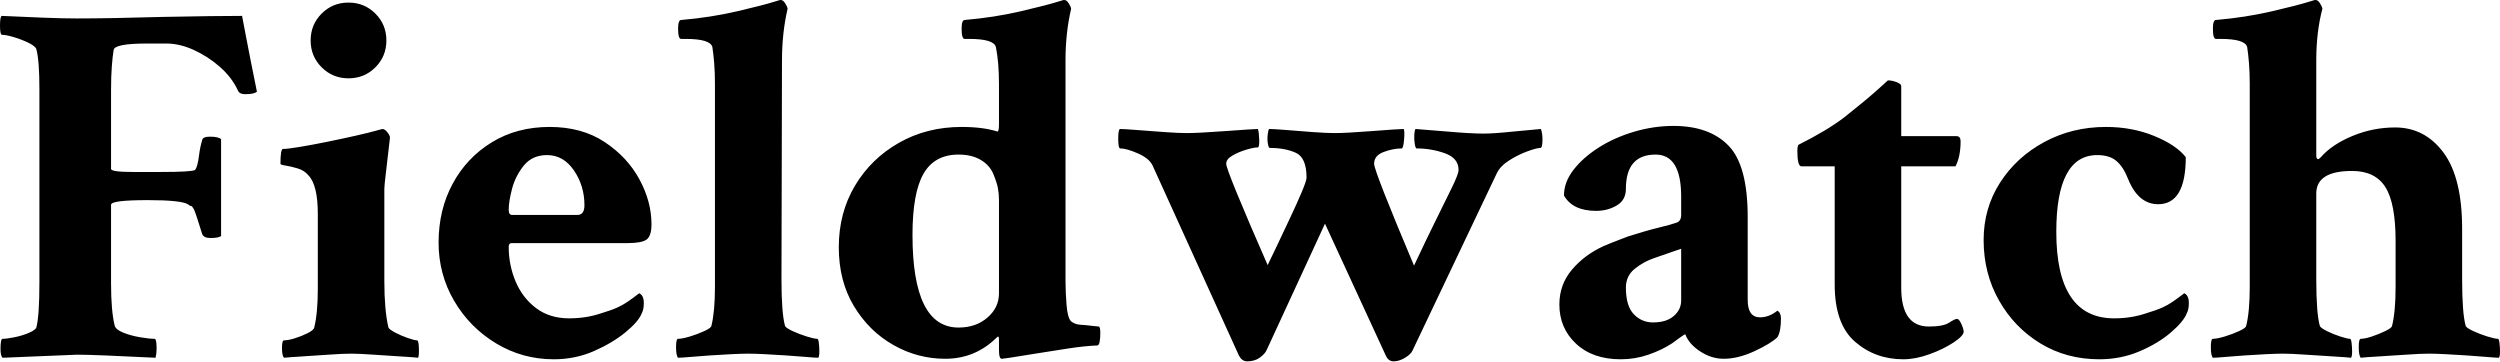
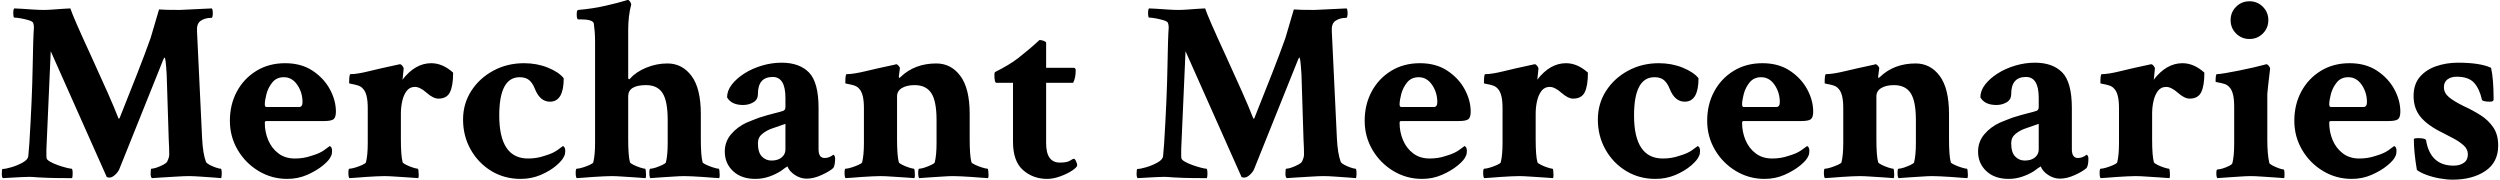
- <svg xmlns="http://www.w3.org/2000/svg" viewBox="26 -695 4885 706" width="229.0" height="33.1" data-cap-height="656" data-baseline="0" data-units-per-em="1024">
-   <path fill="currentColor" d="M31 4Q27 0 27 -13Q27 -33 31 -33Q39 -33 54 -36Q69 -39 82 -44.5Q95 -50 97 -55Q103 -78 103 -143V-521Q103 -577 97 -599Q95 -605 81.5 -611.5Q68 -618 53 -622.5Q38 -627 30 -627Q26 -627 26 -645Q26 -661 29 -664Q74 -662 111 -660.5Q148 -659 176 -659Q241 -659 344 -662Q396 -663 434.5 -663.5Q473 -664 499 -664Q500 -659 507 -622Q514 -585 528 -516Q523 -511 505 -511Q494 -511 491 -518Q479 -544 455.5 -564.5Q432 -585 404.5 -597.5Q377 -610 351 -610H313Q249 -610 248 -597Q246 -585 244.5 -565.5Q243 -546 243 -519V-365Q243 -359 286 -359H339Q402 -359 407 -363Q412 -368 415 -392Q417 -408 421 -421Q422 -428 436 -428Q453 -428 458 -423V-234Q454 -230 437 -230Q424 -230 421 -238Q409 -277 405 -286Q401 -293 399.5 -292.5Q398 -292 393 -296Q379 -304 315 -304Q243 -304 243 -295V-141Q243 -88 250 -59Q252 -51 267 -45Q282 -39 300 -36Q318 -33 328 -33Q332 -33 332 -14Q332 -4 330 4Q210 -2 177 -2ZM581 4Q577 0 577 -15Q577 -30 581 -30Q589 -30 602 -34Q615 -38 627 -44Q639 -50 640 -55Q647 -83 647 -131V-277Q647 -333 629 -352Q621 -362 607.5 -366Q594 -370 584 -371.5Q574 -373 574 -375Q574 -404 579 -404Q588 -404 612 -408Q636 -412 665.5 -418Q695 -424 721.5 -430Q748 -436 762 -440L773 -443Q778 -443 783 -436.5Q788 -430 788 -426Q783 -382 780 -357Q777 -332 777 -326V-146Q777 -89 785 -55Q787 -51 798.5 -45Q810 -39 823 -34.5Q836 -30 841 -30Q844 -30 844.5 -15Q845 0 843 4Q835 3 809.5 1.5Q784 0 756 -2Q728 -4 712 -4Q696 -4 668 -2Q640 0 615 1.5Q590 3 581 4ZM707 -542Q676 -542 654.5 -563.5Q633 -585 633 -616Q633 -647 654.5 -668.5Q676 -690 707 -690Q738 -690 759.5 -668.5Q781 -647 781 -616Q781 -585 759.5 -563.5Q738 -542 707 -542ZM1108 7Q1047 7 995.5 -24Q944 -55 913.5 -107Q883 -159 883 -221Q883 -285 910.5 -336Q938 -387 987 -417Q1036 -447 1100 -447Q1163 -447 1207.5 -417.5Q1252 -388 1275.5 -344.5Q1299 -301 1299 -257Q1299 -234 1289.5 -227Q1280 -220 1252 -220H1026Q1020 -220 1020 -213Q1020 -177 1033.5 -145Q1047 -113 1073.5 -93Q1100 -73 1138 -73Q1172 -73 1201 -83Q1221 -89 1232 -94Q1243 -99 1252.5 -105.5Q1262 -112 1275 -122Q1284 -118 1284 -103Q1284 -90 1280 -83Q1274 -67 1248.5 -46Q1223 -25 1186.5 -9Q1150 7 1108 7ZM1027 -275H1154Q1168 -275 1168 -294Q1168 -332 1147.5 -362Q1127 -392 1095 -392Q1066 -392 1049.5 -371.5Q1033 -351 1026.5 -326Q1020 -301 1020 -285Q1020 -275 1027 -275ZM1351 4Q1347 0 1347 -17Q1347 -33 1351 -33Q1359 -33 1374 -37.5Q1389 -42 1402 -48Q1415 -54 1416 -58Q1423 -86 1423 -134V-531Q1423 -554 1421.5 -572Q1420 -590 1418 -603Q1414 -619 1366 -619H1357Q1351 -619 1351 -639Q1351 -656 1357 -656Q1415 -661 1466.5 -673Q1518 -685 1540 -692L1550 -695H1552Q1556 -695 1560 -689Q1564 -683 1565 -678Q1554 -631 1554 -577L1553 -149Q1553 -83 1560 -58Q1562 -54 1575 -48Q1588 -42 1602.5 -37.5Q1617 -33 1623 -33Q1625 -33 1626 -25Q1627 -17 1627 -8Q1627 1 1625 4Q1619 4 1602 2.5Q1585 1 1562.5 -0.5Q1540 -2 1520 -3Q1500 -4 1488 -4Q1476 -4 1455.5 -3Q1435 -2 1413 -0.5Q1391 1 1374 2.5Q1357 4 1351 4ZM1873 6Q1819 6 1771.5 -21Q1724 -48 1694.5 -97Q1665 -146 1665 -212Q1665 -279 1696.5 -332Q1728 -385 1782.5 -416Q1837 -447 1905 -447Q1947 -447 1975 -438Q1978 -438 1978 -452V-531Q1978 -573 1972 -603Q1968 -619 1920 -619H1911Q1905 -619 1905 -639Q1905 -656 1911 -656Q1969 -661 2020.5 -673Q2072 -685 2094 -692L2104 -695H2106Q2110 -695 2114 -689Q2118 -683 2119 -678Q2108 -631 2108 -577V-147Q2108 -125 2110 -99.5Q2112 -74 2119 -67Q2127 -61 2137 -60.5Q2147 -60 2163 -58L2173 -57Q2176 -56 2176 -45Q2176 -20 2170 -20Q2145 -19 2112.5 -14Q2080 -9 2049 -4Q2018 1 1999 4L1984 6Q1978 7 1978 -11V-32Q1978 -40 1974 -36Q1932 6 1873 6ZM1899 -55Q1933 -55 1955.5 -74.5Q1978 -94 1978 -122V-304Q1978 -316 1976 -327Q1974 -338 1967 -355Q1960 -372 1942.5 -382.5Q1925 -393 1899 -393Q1852 -393 1830.5 -355.5Q1809 -318 1809 -236Q1809 -55 1899 -55ZM2463 11Q2453 11 2447 0L2278 -372Q2271 -386 2249 -395.5Q2227 -405 2215 -405Q2211 -405 2211 -424Q2211 -440 2214 -443Q2222 -443 2247.5 -441Q2273 -439 2301 -437Q2329 -435 2345 -435Q2356 -435 2375 -436Q2394 -437 2422 -439Q2449 -441 2464.5 -442Q2480 -443 2484 -443Q2486 -437 2486.5 -422.5Q2487 -408 2484 -407Q2476 -407 2461 -402.5Q2446 -398 2434 -391Q2422 -384 2422 -375Q2422 -362 2503 -177Q2509 -189 2521 -214.5Q2533 -240 2546.5 -268.5Q2560 -297 2569.5 -319.5Q2579 -342 2579 -348Q2579 -387 2558 -396.5Q2537 -406 2507 -406Q2505 -406 2503.5 -414Q2502 -422 2503 -431.5Q2504 -441 2506 -443Q2515 -443 2539.5 -441Q2564 -439 2591 -437Q2618 -435 2634 -435Q2645 -435 2663.5 -436Q2682 -437 2708 -439Q2734 -441 2749 -442Q2764 -443 2769 -443Q2771 -438 2769.5 -421.5Q2768 -405 2765 -405Q2748 -405 2729.5 -398Q2711 -391 2711 -375Q2711 -361 2789 -176Q2811 -223 2830.5 -262.5Q2850 -302 2863 -328.5Q2876 -355 2876 -363Q2876 -386 2849.5 -395.5Q2823 -405 2794 -405Q2792 -405 2790.5 -413.5Q2789 -422 2789.5 -431.5Q2790 -441 2792 -443L2854 -438Q2877 -436 2895 -435Q2913 -434 2924 -434Q2935 -434 2949.5 -435Q2964 -436 2983 -438Q3002 -440 3015.5 -441Q3029 -442 3037 -443Q3040 -434 3040 -423Q3040 -406 3036 -406Q3029 -406 3011 -399.5Q2993 -393 2975.5 -382Q2958 -371 2951 -357L2786 -10Q2783 -3 2771.5 4Q2760 11 2749 11Q2739 11 2734 0L2615 -258L2501 -11Q2498 -4 2488 3.5Q2478 11 2463 11ZM3193 7Q3138 7 3105.5 -23.5Q3073 -54 3073 -100Q3073 -139 3097.5 -168Q3122 -197 3159 -214Q3173 -220 3185 -224.5Q3197 -229 3207 -233Q3245 -245 3268 -250.5Q3291 -256 3302 -260Q3311 -263 3311 -275V-311Q3311 -393 3261 -393Q3203 -393 3203 -326Q3203 -304 3185 -293.5Q3167 -283 3145 -283Q3099 -283 3082 -313Q3082 -339 3100.5 -363Q3119 -387 3149.5 -406.5Q3180 -426 3218.5 -437.5Q3257 -449 3296 -449Q3366 -449 3403.5 -410.5Q3441 -372 3441 -271V-109Q3441 -75 3465 -75Q3483 -75 3499 -88Q3506 -84 3506 -73Q3506 -47 3499 -36Q3485 -23 3453.5 -8.5Q3422 6 3394 6Q3370 6 3348 -8.5Q3326 -23 3319 -42Q3318 -42 3308 -35Q3298 -28 3293 -24Q3273 -11 3247 -2Q3221 7 3193 7ZM3256 -65Q3282 -65 3296.5 -77.5Q3311 -90 3311 -108V-209L3259 -191Q3238 -184 3220.5 -170Q3203 -156 3203 -133Q3203 -97 3218.5 -81Q3234 -65 3256 -65ZM3745 7Q3690 7 3650.5 -27.5Q3611 -62 3611 -139V-370H3546Q3538 -370 3538 -401Q3538 -408 3540 -412Q3568 -426 3590.5 -439.5Q3613 -453 3630 -466Q3674 -501 3694 -519Q3714 -537 3715 -538Q3723 -538 3732 -534.5Q3741 -531 3741 -527V-429H3849Q3857 -429 3857 -419Q3857 -389 3847 -370H3741V-133Q3741 -57 3795 -57Q3823 -57 3834.5 -64.5Q3846 -72 3850 -72Q3854 -72 3858.5 -62Q3863 -52 3863 -47Q3863 -39 3843.5 -26Q3824 -13 3796.5 -3Q3769 7 3745 7ZM4128 7Q4064 7 4013 -24Q3962 -55 3932 -108Q3902 -161 3902 -226Q3902 -288 3934 -338Q3966 -388 4020.5 -417.5Q4075 -447 4141 -447Q4192 -447 4235 -429.5Q4278 -412 4297 -388Q4297 -296 4243 -296Q4204 -296 4184 -346Q4175 -369 4161.5 -380.5Q4148 -392 4124 -392Q4044 -392 4044 -242Q4044 -73 4157 -73Q4191 -73 4220 -83Q4240 -89 4251 -94Q4262 -99 4271.5 -105.5Q4281 -112 4294 -122Q4303 -118 4303 -103Q4303 -90 4299 -83Q4293 -67 4268 -45.5Q4243 -24 4206.5 -8.5Q4170 7 4128 7ZM4350 4Q4346 0 4346 -17Q4346 -33 4350 -33Q4358 -33 4373 -37.5Q4388 -42 4401 -48Q4414 -54 4415 -58Q4422 -86 4422 -134V-531Q4422 -554 4420.5 -572Q4419 -590 4417 -603Q4413 -619 4365 -619H4356Q4350 -619 4350 -639Q4350 -656 4356 -656Q4414 -661 4465.5 -673Q4517 -685 4539 -692L4549 -695H4551Q4555 -695 4559 -689Q4563 -683 4564 -678Q4552 -633 4552 -577V-391Q4552 -384 4556 -384Q4557 -384 4561 -388Q4583 -413 4623 -429.5Q4663 -446 4706 -446Q4764 -446 4800.5 -397Q4837 -348 4837 -248V-149Q4837 -83 4844 -58Q4846 -54 4859 -48Q4872 -42 4886.5 -37.5Q4901 -33 4907 -33Q4909 -33 4910 -25Q4911 -17 4911 -8Q4911 1 4909 4Q4903 4 4886 2.5Q4869 1 4846.5 -0.5Q4824 -2 4804 -3Q4784 -4 4772 -4Q4756 -4 4727.5 -2Q4699 0 4673 1.5Q4647 3 4639 4Q4635 0 4635 -17Q4635 -33 4639 -33Q4647 -33 4660.5 -37.5Q4674 -42 4686.5 -48Q4699 -54 4700 -58Q4707 -86 4707 -134V-224Q4707 -298 4687 -329.5Q4667 -361 4622 -361Q4552 -361 4552 -317V-149Q4552 -83 4559 -58Q4561 -54 4573 -48Q4585 -42 4599 -37.5Q4613 -33 4618 -33Q4620 -33 4621 -25Q4622 -17 4622 -8Q4622 1 4620 4Q4612 3 4586 1.5Q4560 0 4531.5 -2Q4503 -4 4487 -4Q4475 -4 4454.5 -3Q4434 -2 4412 -0.5Q4390 1 4373 2.5Q4356 4 4350 4Z" />
+ <svg xmlns="http://www.w3.org/2000/svg" viewBox="15 -695 9796 705" width="459.2" height="33.0" data-cap-height="656" data-baseline="0" data-units-per-em="1024">
+   <path fill="currentColor" d="M19 4Q15 0 15 -13Q15 -32 18 -32Q30 -32 53.5 -39Q77 -46 97.5 -57.5Q118 -69 119 -83L123 -131Q134 -310 136 -429Q138 -548 141 -587Q141 -598 138 -605Q136 -611 121 -615.5Q106 -620 89.5 -623Q73 -626 64 -626Q60 -626 60 -647Q60 -658 64 -662Q74 -662 94.5 -660.5Q115 -659 138.5 -657.5Q162 -656 179 -656Q193 -656 214.5 -657.5Q236 -659 256 -660.5Q276 -662 284 -662Q289 -646 309.5 -599Q330 -552 366 -474Q402 -395 429 -334.5Q456 -274 473 -230H475Q477 -230 477 -231Q515 -326 546 -405Q577 -484 599 -546L632 -658Q641 -657 661.5 -656.5Q682 -656 713 -656L839 -662Q843 -657 843 -646Q843 -625 838 -625H837Q812 -625 795 -613Q779 -602 781 -572L801 -152Q804 -92 816 -60Q819 -54 830.5 -48Q842 -42 855 -37.5Q868 -33 874 -33Q878 -33 878 -13Q878 -4 876 4Q869 3 845 1.5Q821 0 794 -2Q767 -4 749 -4Q731 -4 700 -2Q669 0 641.5 1.5Q614 3 604 4Q599 -1 599 -12Q599 -33 602 -33Q610 -33 623 -37.5Q636 -42 648.5 -48.5Q661 -55 664 -61Q672 -77 672 -89Q672 -100 671.5 -115Q671 -130 670 -148L662 -402Q658 -469 654 -469Q652 -469 649 -462L476 -31Q472 -21 460 -9.5Q448 2 436 2Q435 2 427 0L207 -494L190 -109Q190 -95 190 -86Q190 -77 191 -73Q193 -67 205.5 -60Q218 -53 235 -47Q252 -41 267.5 -37Q283 -33 289 -33Q293 -33 293 -13Q293 -4 291 4Q231 4 200.5 3Q170 2 157 1Q144 0 138 -0.5Q132 -1 123 -1Q114 -1 91 0Q68 1 19 4ZM1135 7Q1074 7 1022.5 -24Q971 -55 940.5 -107Q910 -159 910 -221Q910 -285 937.5 -336Q965 -387 1014 -417Q1063 -447 1127 -447Q1190 -447 1234.5 -417.5Q1279 -388 1302.5 -344.5Q1326 -301 1326 -257Q1326 -234 1316.5 -227Q1307 -220 1279 -220H1053Q1047 -220 1047 -213Q1047 -177 1060.5 -145Q1074 -113 1100.5 -93Q1127 -73 1165 -73Q1199 -73 1228 -83Q1248 -89 1259 -94Q1270 -99 1279.5 -105.5Q1289 -112 1302 -122Q1311 -118 1311 -103Q1311 -90 1307 -83Q1301 -67 1275.5 -46Q1250 -25 1213.5 -9Q1177 7 1135 7ZM1054 -275H1181Q1195 -275 1195 -294Q1195 -332 1174.5 -362Q1154 -392 1122 -392Q1093 -392 1076.5 -371.5Q1060 -351 1053.5 -326Q1047 -301 1047 -285Q1047 -275 1054 -275ZM1379 4Q1375 0 1375 -17Q1375 -33 1379 -33Q1387 -33 1402 -37.5Q1417 -42 1430 -48Q1443 -54 1444 -58Q1451 -86 1451 -134V-271Q1451 -327 1433 -346Q1425 -356 1411.5 -360Q1398 -364 1388 -365.5Q1378 -367 1378 -369Q1378 -404 1383 -404Q1409 -404 1455.5 -415.5Q1502 -427 1554 -438L1577 -443Q1582 -443 1587 -436.5Q1592 -430 1592 -426Q1591 -420 1589.5 -402Q1588 -384 1587 -382Q1637 -447 1700 -447Q1745 -447 1786 -410Q1786 -358 1773.5 -333Q1761 -308 1728 -308Q1708 -308 1682 -331Q1656 -354 1636 -354Q1616 -354 1604 -338.5Q1592 -323 1586.5 -299Q1581 -275 1581 -249V-148Q1581 -83 1588 -58Q1590 -54 1602 -48Q1614 -42 1628 -37.5Q1642 -33 1647 -33Q1649 -33 1650 -25Q1651 -17 1651 -8Q1651 1 1649 4Q1641 3 1615 1.5Q1589 0 1560.5 -2Q1532 -4 1516 -4Q1504 -4 1483.5 -3Q1463 -2 1441 -0.5Q1419 1 1402 2.5Q1385 4 1379 4ZM2051 7Q1987 7 1936 -24Q1885 -55 1855 -108Q1825 -161 1825 -226Q1825 -288 1857 -338Q1889 -388 1943.5 -417.5Q1998 -447 2064 -447Q2115 -447 2158 -429.5Q2201 -412 2220 -388Q2220 -296 2166 -296Q2127 -296 2107 -346Q2098 -369 2084.5 -380.5Q2071 -392 2047 -392Q1967 -392 1967 -242Q1967 -73 2080 -73Q2114 -73 2143 -83Q2163 -89 2174 -94Q2185 -99 2194.5 -105.5Q2204 -112 2217 -122Q2226 -118 2226 -103Q2226 -90 2222 -83Q2216 -67 2191 -45.5Q2166 -24 2129.5 -8.5Q2093 7 2051 7ZM2271 4Q2267 0 2267 -17Q2267 -33 2271 -33Q2279 -33 2294 -37.5Q2309 -42 2322 -48Q2335 -54 2336 -58Q2343 -86 2343 -134V-531Q2343 -554 2341.5 -572Q2340 -590 2338 -603Q2334 -619 2286 -619H2277Q2271 -619 2271 -639Q2271 -656 2277 -656Q2335 -661 2386.5 -673Q2438 -685 2460 -692L2470 -695H2472Q2476 -695 2480 -689Q2484 -683 2485 -678Q2473 -633 2473 -577V-391Q2473 -384 2477 -384Q2478 -384 2482 -388Q2504 -413 2544 -429.5Q2584 -446 2627 -446Q2685 -446 2721.5 -397Q2758 -348 2758 -248V-149Q2758 -83 2765 -58Q2767 -54 2780 -48Q2793 -42 2807.5 -37.5Q2822 -33 2828 -33Q2830 -33 2831 -25Q2832 -17 2832 -8Q2832 1 2830 4Q2824 4 2807 2.5Q2790 1 2767.5 -0.5Q2745 -2 2725 -3Q2705 -4 2693 -4Q2677 -4 2648.5 -2Q2620 0 2594 1.5Q2568 3 2560 4Q2556 0 2556 -17Q2556 -33 2560 -33Q2568 -33 2581.5 -37.5Q2595 -42 2607.5 -48Q2620 -54 2621 -58Q2628 -86 2628 -134V-224Q2628 -298 2608 -329.5Q2588 -361 2543 -361Q2473 -361 2473 -317V-149Q2473 -83 2480 -58Q2482 -54 2494 -48Q2506 -42 2520 -37.5Q2534 -33 2539 -33Q2541 -33 2542 -25Q2543 -17 2543 -8Q2543 1 2541 4Q2533 3 2507 1.5Q2481 0 2452.5 -2Q2424 -4 2408 -4Q2396 -4 2375.5 -3Q2355 -2 2333 -0.5Q2311 1 2294 2.5Q2277 4 2271 4ZM2972 7Q2917 7 2884.5 -23.5Q2852 -54 2852 -100Q2852 -139 2876.5 -168Q2901 -197 2938 -214Q2952 -220 2964 -224.5Q2976 -229 2986 -233Q3024 -245 3047 -250.5Q3070 -256 3081 -260Q3090 -263 3090 -275V-311Q3090 -393 3040 -393Q2982 -393 2982 -326Q2982 -304 2964 -293.5Q2946 -283 2924 -283Q2878 -283 2861 -313Q2861 -339 2879.5 -363Q2898 -387 2928.5 -406.5Q2959 -426 2997.5 -437.5Q3036 -449 3075 -449Q3145 -449 3182.5 -410.5Q3220 -372 3220 -271V-109Q3220 -75 3244 -75Q3262 -75 3278 -88Q3285 -84 3285 -73Q3285 -47 3278 -36Q3264 -23 3232.5 -8.5Q3201 6 3173 6Q3149 6 3127 -8.5Q3105 -23 3098 -42Q3097 -42 3087 -35Q3077 -28 3072 -24Q3052 -11 3026 -2Q3000 7 2972 7ZM3035 -65Q3061 -65 3075.5 -77.5Q3090 -90 3090 -108V-209L3038 -191Q3017 -184 2999.5 -170Q2982 -156 2982 -133Q2982 -97 2997.5 -81Q3013 -65 3035 -65ZM3326 4Q3322 0 3322 -17Q3322 -33 3326 -33Q3334 -33 3348.5 -37.5Q3363 -42 3376.5 -48Q3390 -54 3391 -58Q3398 -86 3398 -134V-271Q3398 -327 3380 -346Q3372 -356 3358.5 -360Q3345 -364 3335 -365.5Q3325 -367 3325 -369Q3325 -404 3330 -404Q3356 -404 3404 -415.5Q3452 -427 3513 -440L3518 -441Q3519 -442 3522 -442L3524 -443Q3529 -443 3534.5 -436.5Q3540 -430 3539 -426L3535 -395Q3535 -390 3536 -389Q3538 -389 3543 -394Q3598 -446 3682 -446Q3740 -446 3776.5 -397Q3813 -348 3813 -248V-149Q3813 -83 3820 -58Q3822 -54 3835 -48Q3848 -42 3862.5 -37.5Q3877 -33 3883 -33Q3885 -33 3886 -25Q3887 -17 3887 -8Q3887 1 3885 4Q3879 4 3862 2.5Q3845 1 3822.5 -0.5Q3800 -2 3780 -3Q3760 -4 3748 -4Q3732 -4 3703.5 -2Q3675 0 3649 1.5Q3623 3 3615 4Q3611 0 3611 -17Q3611 -33 3615 -33Q3623 -33 3636.5 -37.5Q3650 -42 3662.5 -48Q3675 -54 3676 -58Q3683 -86 3683 -134V-224Q3683 -298 3662.5 -329.5Q3642 -361 3597 -361Q3566 -361 3547 -349.5Q3528 -338 3528 -317V-149Q3528 -83 3535 -58Q3537 -54 3549 -48Q3561 -42 3575 -37.5Q3589 -33 3594 -33Q3596 -33 3597 -25Q3598 -17 3598 -8Q3598 1 3596 4Q3588 3 3562 1.5Q3536 0 3507.5 -2Q3479 -4 3463 -4Q3451 -4 3430.5 -3Q3410 -2 3388 -0.5Q3366 1 3349 2.5Q3332 4 3326 4ZM4117 7Q4062 7 4022.5 -27.5Q3983 -62 3983 -139V-370H3918Q3910 -370 3910 -401Q3910 -408 3912 -412Q3940 -426 3962.5 -439.5Q3985 -453 4002 -466Q4046 -501 4066 -519Q4086 -537 4087 -538Q4095 -538 4104 -534.5Q4113 -531 4113 -527V-429H4221Q4229 -429 4229 -419Q4229 -389 4219 -370H4113V-133Q4113 -57 4167 -57Q4195 -57 4206.5 -64.5Q4218 -72 4222 -72Q4226 -72 4230.5 -62Q4235 -52 4235 -47Q4235 -39 4215.5 -26Q4196 -13 4168.5 -3Q4141 7 4117 7ZM4472 4Q4468 0 4468 -13Q4468 -32 4471 -32Q4483 -32 4506.5 -39Q4530 -46 4550.5 -57.5Q4571 -69 4572 -83L4576 -131Q4587 -310 4589 -429Q4591 -548 4594 -587Q4594 -598 4591 -605Q4589 -611 4574 -615.5Q4559 -620 4542.5 -623Q4526 -626 4517 -626Q4513 -626 4513 -647Q4513 -658 4517 -662Q4527 -662 4547.5 -660.5Q4568 -659 4591.5 -657.5Q4615 -656 4632 -656Q4646 -656 4667.5 -657.5Q4689 -659 4709 -660.5Q4729 -662 4737 -662Q4742 -646 4762.5 -599Q4783 -552 4819 -474Q4855 -395 4882 -334.5Q4909 -274 4926 -230H4928Q4930 -230 4930 -231Q4968 -326 4999 -405Q5030 -484 5052 -546L5085 -658Q5094 -657 5114.5 -656.5Q5135 -656 5166 -656L5292 -662Q5296 -657 5296 -646Q5296 -625 5291 -625H5290Q5265 -625 5248 -613Q5232 -602 5234 -572L5254 -152Q5257 -92 5269 -60Q5272 -54 5283.5 -48Q5295 -42 5308 -37.5Q5321 -33 5327 -33Q5331 -33 5331 -13Q5331 -4 5329 4Q5322 3 5298 1.5Q5274 0 5247 -2Q5220 -4 5202 -4Q5184 -4 5153 -2Q5122 0 5094.5 1.5Q5067 3 5057 4Q5052 -1 5052 -12Q5052 -33 5055 -33Q5063 -33 5076 -37.5Q5089 -42 5101.5 -48.5Q5114 -55 5117 -61Q5125 -77 5125 -89Q5125 -100 5124.5 -115Q5124 -130 5123 -148L5115 -402Q5111 -469 5107 -469Q5105 -469 5102 -462L4929 -31Q4925 -21 4913 -9.5Q4901 2 4889 2Q4888 2 4880 0L4660 -494L4643 -109Q4643 -95 4643 -86Q4643 -77 4644 -73Q4646 -67 4658.5 -60Q4671 -53 4688 -47Q4705 -41 4720.5 -37Q4736 -33 4742 -33Q4746 -33 4746 -13Q4746 -4 4744 4Q4684 4 4653.5 3Q4623 2 4610 1Q4597 0 4591 -0.5Q4585 -1 4576 -1Q4567 -1 4544 0Q4521 1 4472 4ZM5588 7Q5527 7 5475.5 -24Q5424 -55 5393.5 -107Q5363 -159 5363 -221Q5363 -285 5390.5 -336Q5418 -387 5467 -417Q5516 -447 5580 -447Q5643 -447 5687.5 -417.5Q5732 -388 5755.5 -344.5Q5779 -301 5779 -257Q5779 -234 5769.5 -227Q5760 -220 5732 -220H5506Q5500 -220 5500 -213Q5500 -177 5513.5 -145Q5527 -113 5553.5 -93Q5580 -73 5618 -73Q5652 -73 5681 -83Q5701 -89 5712 -94Q5723 -99 5732.5 -105.5Q5742 -112 5755 -122Q5764 -118 5764 -103Q5764 -90 5760 -83Q5754 -67 5728.5 -46Q5703 -25 5666.5 -9Q5630 7 5588 7ZM5507 -275H5634Q5648 -275 5648 -294Q5648 -332 5627.5 -362Q5607 -392 5575 -392Q5546 -392 5529.5 -371.5Q5513 -351 5506.5 -326Q5500 -301 5500 -285Q5500 -275 5507 -275ZM5832 4Q5828 0 5828 -17Q5828 -33 5832 -33Q5840 -33 5855 -37.5Q5870 -42 5883 -48Q5896 -54 5897 -58Q5904 -86 5904 -134V-271Q5904 -327 5886 -346Q5878 -356 5864.5 -360Q5851 -364 5841 -365.5Q5831 -367 5831 -369Q5831 -404 5836 -404Q5862 -404 5908.5 -415.5Q5955 -427 6007 -438L6030 -443Q6035 -443 6040 -436.5Q6045 -430 6045 -426Q6044 -420 6042.5 -402Q6041 -384 6040 -382Q6090 -447 6153 -447Q6198 -447 6239 -410Q6239 -358 6226.5 -333Q6214 -308 6181 -308Q6161 -308 6135 -331Q6109 -354 6089 -354Q6069 -354 6057 -338.5Q6045 -323 6039.5 -299Q6034 -275 6034 -249V-148Q6034 -83 6041 -58Q6043 -54 6055 -48Q6067 -42 6081 -37.5Q6095 -33 6100 -33Q6102 -33 6103 -25Q6104 -17 6104 -8Q6104 1 6102 4Q6094 3 6068 1.5Q6042 0 6013.5 -2Q5985 -4 5969 -4Q5957 -4 5936.5 -3Q5916 -2 5894 -0.5Q5872 1 5855 2.5Q5838 4 5832 4ZM6504 7Q6440 7 6389 -24Q6338 -55 6308 -108Q6278 -161 6278 -226Q6278 -288 6310 -338Q6342 -388 6396.5 -417.5Q6451 -447 6517 -447Q6568 -447 6611 -429.5Q6654 -412 6673 -388Q6673 -296 6619 -296Q6580 -296 6560 -346Q6551 -369 6537.5 -380.5Q6524 -392 6500 -392Q6420 -392 6420 -242Q6420 -73 6533 -73Q6567 -73 6596 -83Q6616 -89 6627 -94Q6638 -99 6647.5 -105.5Q6657 -112 6670 -122Q6679 -118 6679 -103Q6679 -90 6675 -83Q6669 -67 6644 -45.5Q6619 -24 6582.5 -8.5Q6546 7 6504 7ZM6932 7Q6871 7 6819.5 -24Q6768 -55 6737.5 -107Q6707 -159 6707 -221Q6707 -285 6734.5 -336Q6762 -387 6811 -417Q6860 -447 6924 -447Q6987 -447 7031.5 -417.5Q7076 -388 7099.5 -344.5Q7123 -301 7123 -257Q7123 -234 7113.5 -227Q7104 -220 7076 -220H6850Q6844 -220 6844 -213Q6844 -177 6857.5 -145Q6871 -113 6897.5 -93Q6924 -73 6962 -73Q6996 -73 7025 -83Q7045 -89 7056 -94Q7067 -99 7076.5 -105.5Q7086 -112 7099 -122Q7108 -118 7108 -103Q7108 -90 7104 -83Q7098 -67 7072.5 -46Q7047 -25 7010.5 -9Q6974 7 6932 7ZM6851 -275H6978Q6992 -275 6992 -294Q6992 -332 6971.5 -362Q6951 -392 6919 -392Q6890 -392 6873.5 -371.5Q6857 -351 6850.5 -326Q6844 -301 6844 -285Q6844 -275 6851 -275ZM7169 4Q7165 0 7165 -17Q7165 -33 7169 -33Q7177 -33 7191.5 -37.5Q7206 -42 7219.5 -48Q7233 -54 7234 -58Q7241 -86 7241 -134V-271Q7241 -327 7223 -346Q7215 -356 7201.5 -360Q7188 -364 7178 -365.5Q7168 -367 7168 -369Q7168 -404 7173 -404Q7199 -404 7247 -415.5Q7295 -427 7356 -440L7361 -441Q7362 -442 7365 -442L7367 -443Q7372 -443 7377.5 -436.5Q7383 -430 7382 -426L7378 -395Q7378 -390 7379 -389Q7381 -389 7386 -394Q7441 -446 7525 -446Q7583 -446 7619.5 -397Q7656 -348 7656 -248V-149Q7656 -83 7663 -58Q7665 -54 7678 -48Q7691 -42 7705.5 -37.5Q7720 -33 7726 -33Q7728 -33 7729 -25Q7730 -17 7730 -8Q7730 1 7728 4Q7722 4 7705 2.5Q7688 1 7665.5 -0.5Q7643 -2 7623 -3Q7603 -4 7591 -4Q7575 -4 7546.5 -2Q7518 0 7492 1.5Q7466 3 7458 4Q7454 0 7454 -17Q7454 -33 7458 -33Q7466 -33 7479.5 -37.5Q7493 -42 7505.5 -48Q7518 -54 7519 -58Q7526 -86 7526 -134V-224Q7526 -298 7505.5 -329.5Q7485 -361 7440 -361Q7409 -361 7390 -349.5Q7371 -338 7371 -317V-149Q7371 -83 7378 -58Q7380 -54 7392 -48Q7404 -42 7418 -37.5Q7432 -33 7437 -33Q7439 -33 7440 -25Q7441 -17 7441 -8Q7441 1 7439 4Q7431 3 7405 1.5Q7379 0 7350.5 -2Q7322 -4 7306 -4Q7294 -4 7273.5 -3Q7253 -2 7231 -0.5Q7209 1 7192 2.5Q7175 4 7169 4ZM7890 7Q7835 7 7802.5 -23.5Q7770 -54 7770 -100Q7770 -139 7794.5 -168Q7819 -197 7856 -214Q7870 -220 7882 -224.5Q7894 -229 7904 -233Q7942 -245 7965 -250.5Q7988 -256 7999 -260Q8008 -263 8008 -275V-311Q8008 -393 7958 -393Q7900 -393 7900 -326Q7900 -304 7882 -293.5Q7864 -283 7842 -283Q7796 -283 7779 -313Q7779 -339 7797.5 -363Q7816 -387 7846.5 -406.5Q7877 -426 7915.5 -437.5Q7954 -449 7993 -449Q8063 -449 8100.5 -410.5Q8138 -372 8138 -271V-109Q8138 -75 8162 -75Q8180 -75 8196 -88Q8203 -84 8203 -73Q8203 -47 8196 -36Q8182 -23 8150.5 -8.5Q8119 6 8091 6Q8067 6 8045 -8.5Q8023 -23 8016 -42Q8015 -42 8005 -35Q7995 -28 7990 -24Q7970 -11 7944 -2Q7918 7 7890 7ZM7953 -65Q7979 -65 7993.5 -77.5Q8008 -90 8008 -108V-209L7956 -191Q7935 -184 7917.5 -170Q7900 -156 7900 -133Q7900 -97 7915.5 -81Q7931 -65 7953 -65ZM8251 4Q8247 0 8247 -17Q8247 -33 8251 -33Q8259 -33 8274 -37.5Q8289 -42 8302 -48Q8315 -54 8316 -58Q8323 -86 8323 -134V-271Q8323 -327 8305 -346Q8297 -356 8283.5 -360Q8270 -364 8260 -365.5Q8250 -367 8250 -369Q8250 -404 8255 -404Q8281 -404 8327.5 -415.5Q8374 -427 8426 -438L8449 -443Q8454 -443 8459 -436.5Q8464 -430 8464 -426Q8463 -420 8461.5 -402Q8460 -384 8459 -382Q8509 -447 8572 -447Q8617 -447 8658 -410Q8658 -358 8645.5 -333Q8633 -308 8600 -308Q8580 -308 8554 -331Q8528 -354 8508 -354Q8488 -354 8476 -338.5Q8464 -323 8458.5 -299Q8453 -275 8453 -249V-148Q8453 -83 8460 -58Q8462 -54 8474 -48Q8486 -42 8500 -37.5Q8514 -33 8519 -33Q8521 -33 8522 -25Q8523 -17 8523 -8Q8523 1 8521 4Q8513 3 8487 1.5Q8461 0 8432.5 -2Q8404 -4 8388 -4Q8376 -4 8355.5 -3Q8335 -2 8313 -0.5Q8291 1 8274 2.5Q8257 4 8251 4ZM8709 4Q8705 0 8705 -15Q8705 -30 8709 -30Q8717 -30 8730 -34Q8743 -38 8755 -44Q8767 -50 8768 -55Q8775 -83 8775 -131V-277Q8775 -333 8757 -352Q8749 -362 8735.5 -366Q8722 -370 8712 -371.5Q8702 -373 8702 -375Q8702 -404 8707 -404Q8716 -404 8740 -408Q8764 -412 8793.5 -418Q8823 -424 8849.5 -430Q8876 -436 8890 -440L8901 -443Q8906 -443 8911 -436.5Q8916 -430 8916 -426Q8911 -382 8908 -357Q8905 -332 8905 -326V-146Q8905 -89 8913 -55Q8915 -51 8926.5 -45Q8938 -39 8951 -34.5Q8964 -30 8969 -30Q8972 -30 8972.5 -15Q8973 0 8971 4Q8963 3 8937.5 1.5Q8912 0 8884 -2Q8856 -4 8840 -4Q8824 -4 8796 -2Q8768 0 8743 1.5Q8718 3 8709 4ZM8835 -542Q8804 -542 8782.5 -563.5Q8761 -585 8761 -616Q8761 -647 8782.5 -668.5Q8804 -690 8835 -690Q8866 -690 8887.5 -668.5Q8909 -647 8909 -616Q8909 -585 8887.5 -563.5Q8866 -542 8835 -542ZM9236 7Q9175 7 9123.5 -24Q9072 -55 9041.5 -107Q9011 -159 9011 -221Q9011 -285 9038.5 -336Q9066 -387 9115 -417Q9164 -447 9228 -447Q9291 -447 9335.5 -417.5Q9380 -388 9403.5 -344.5Q9427 -301 9427 -257Q9427 -234 9417.5 -227Q9408 -220 9380 -220H9154Q9148 -220 9148 -213Q9148 -177 9161.5 -145Q9175 -113 9201.5 -93Q9228 -73 9266 -73Q9300 -73 9329 -83Q9349 -89 9360 -94Q9371 -99 9380.5 -105.5Q9390 -112 9403 -122Q9412 -118 9412 -103Q9412 -90 9408 -83Q9402 -67 9376.5 -46Q9351 -25 9314.5 -9Q9278 7 9236 7ZM9155 -275H9282Q9296 -275 9296 -294Q9296 -332 9275.5 -362Q9255 -392 9223 -392Q9194 -392 9177.5 -371.5Q9161 -351 9154.5 -326Q9148 -301 9148 -285Q9148 -275 9155 -275ZM9632 10Q9609 10 9581 5Q9553 0 9529 -9Q9505 -18 9492 -28Q9480 -97 9480 -150Q9485 -153 9495 -153Q9527 -153 9528 -144Q9545 -45 9636 -45Q9660 -45 9676 -56Q9692 -67 9692 -89Q9692 -110 9675 -125Q9658 -140 9635 -152Q9612 -164 9593 -174Q9535 -202 9507 -235.5Q9479 -269 9479 -318Q9479 -364 9503 -392.5Q9527 -421 9567 -435Q9607 -449 9653 -449Q9740 -449 9783 -429Q9793 -385 9793 -305Q9793 -296 9780 -296Q9749 -296 9747 -304Q9738 -346 9716.5 -370Q9695 -394 9648 -394Q9626 -394 9612 -383.5Q9598 -373 9598 -353Q9598 -330 9618 -313.5Q9638 -297 9677 -278Q9710 -263 9741 -243.5Q9772 -224 9791.5 -195.5Q9811 -167 9811 -124Q9811 -58 9760.5 -24Q9710 10 9632 10Z" />
</svg>
